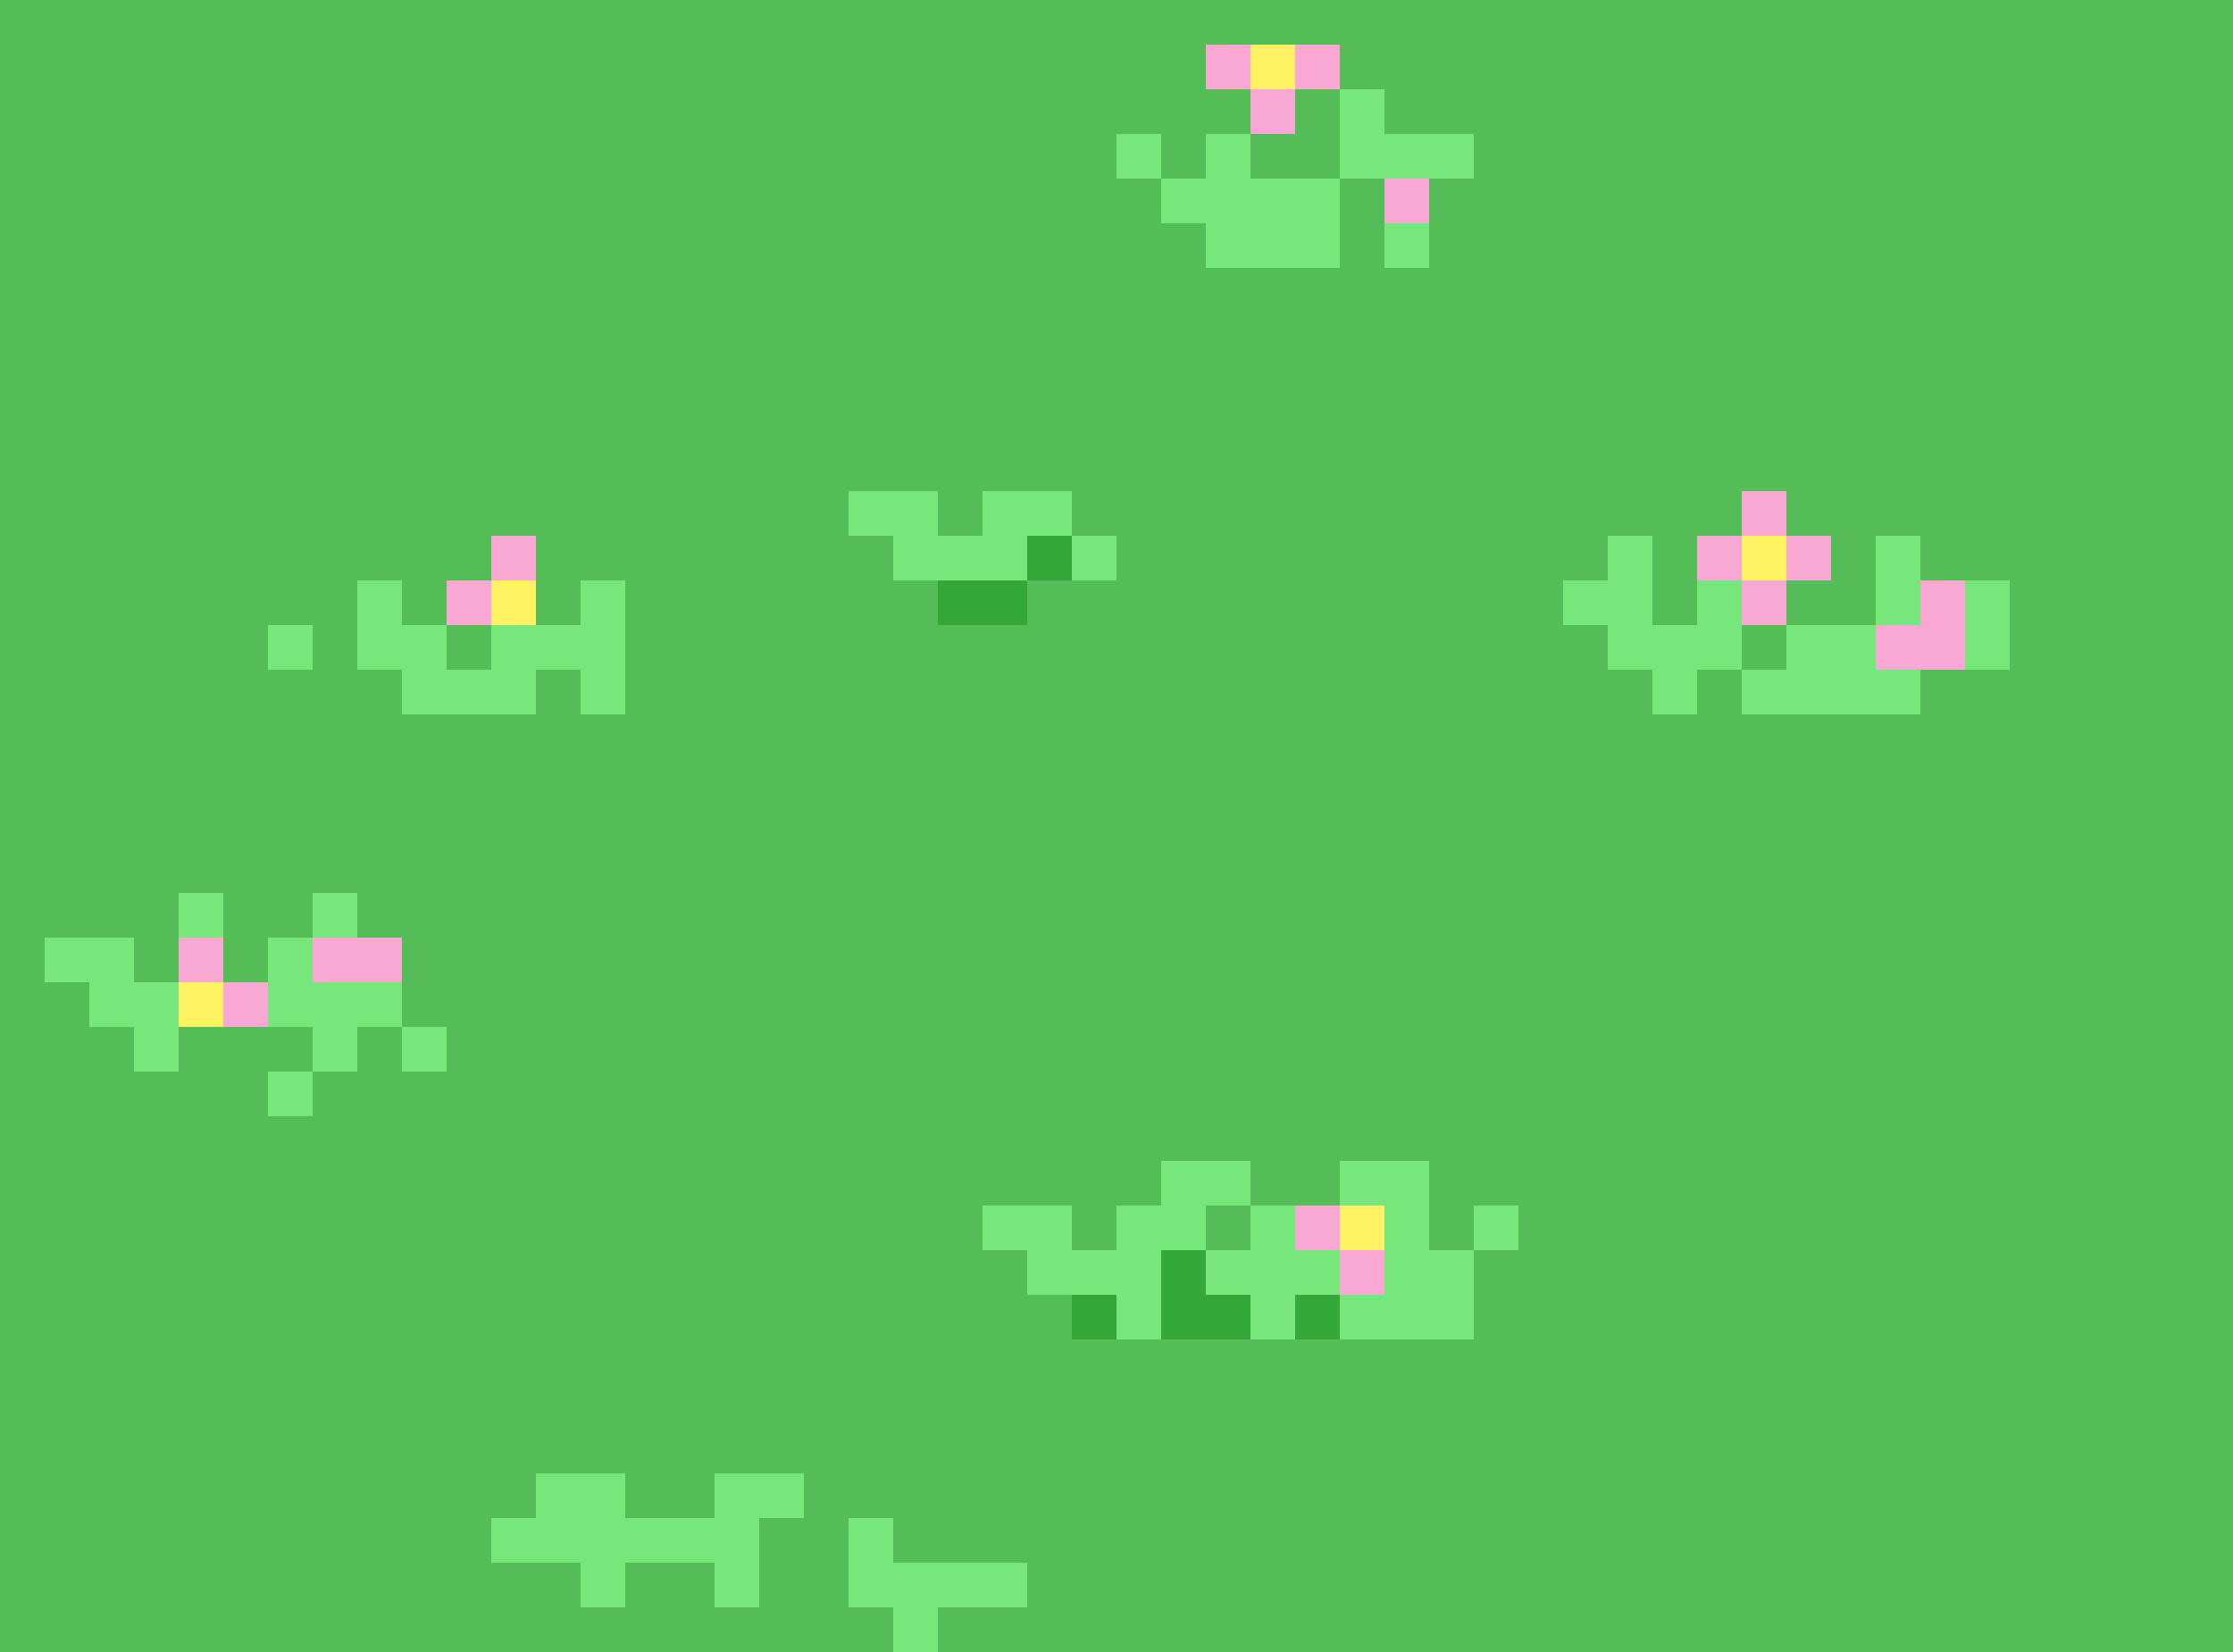
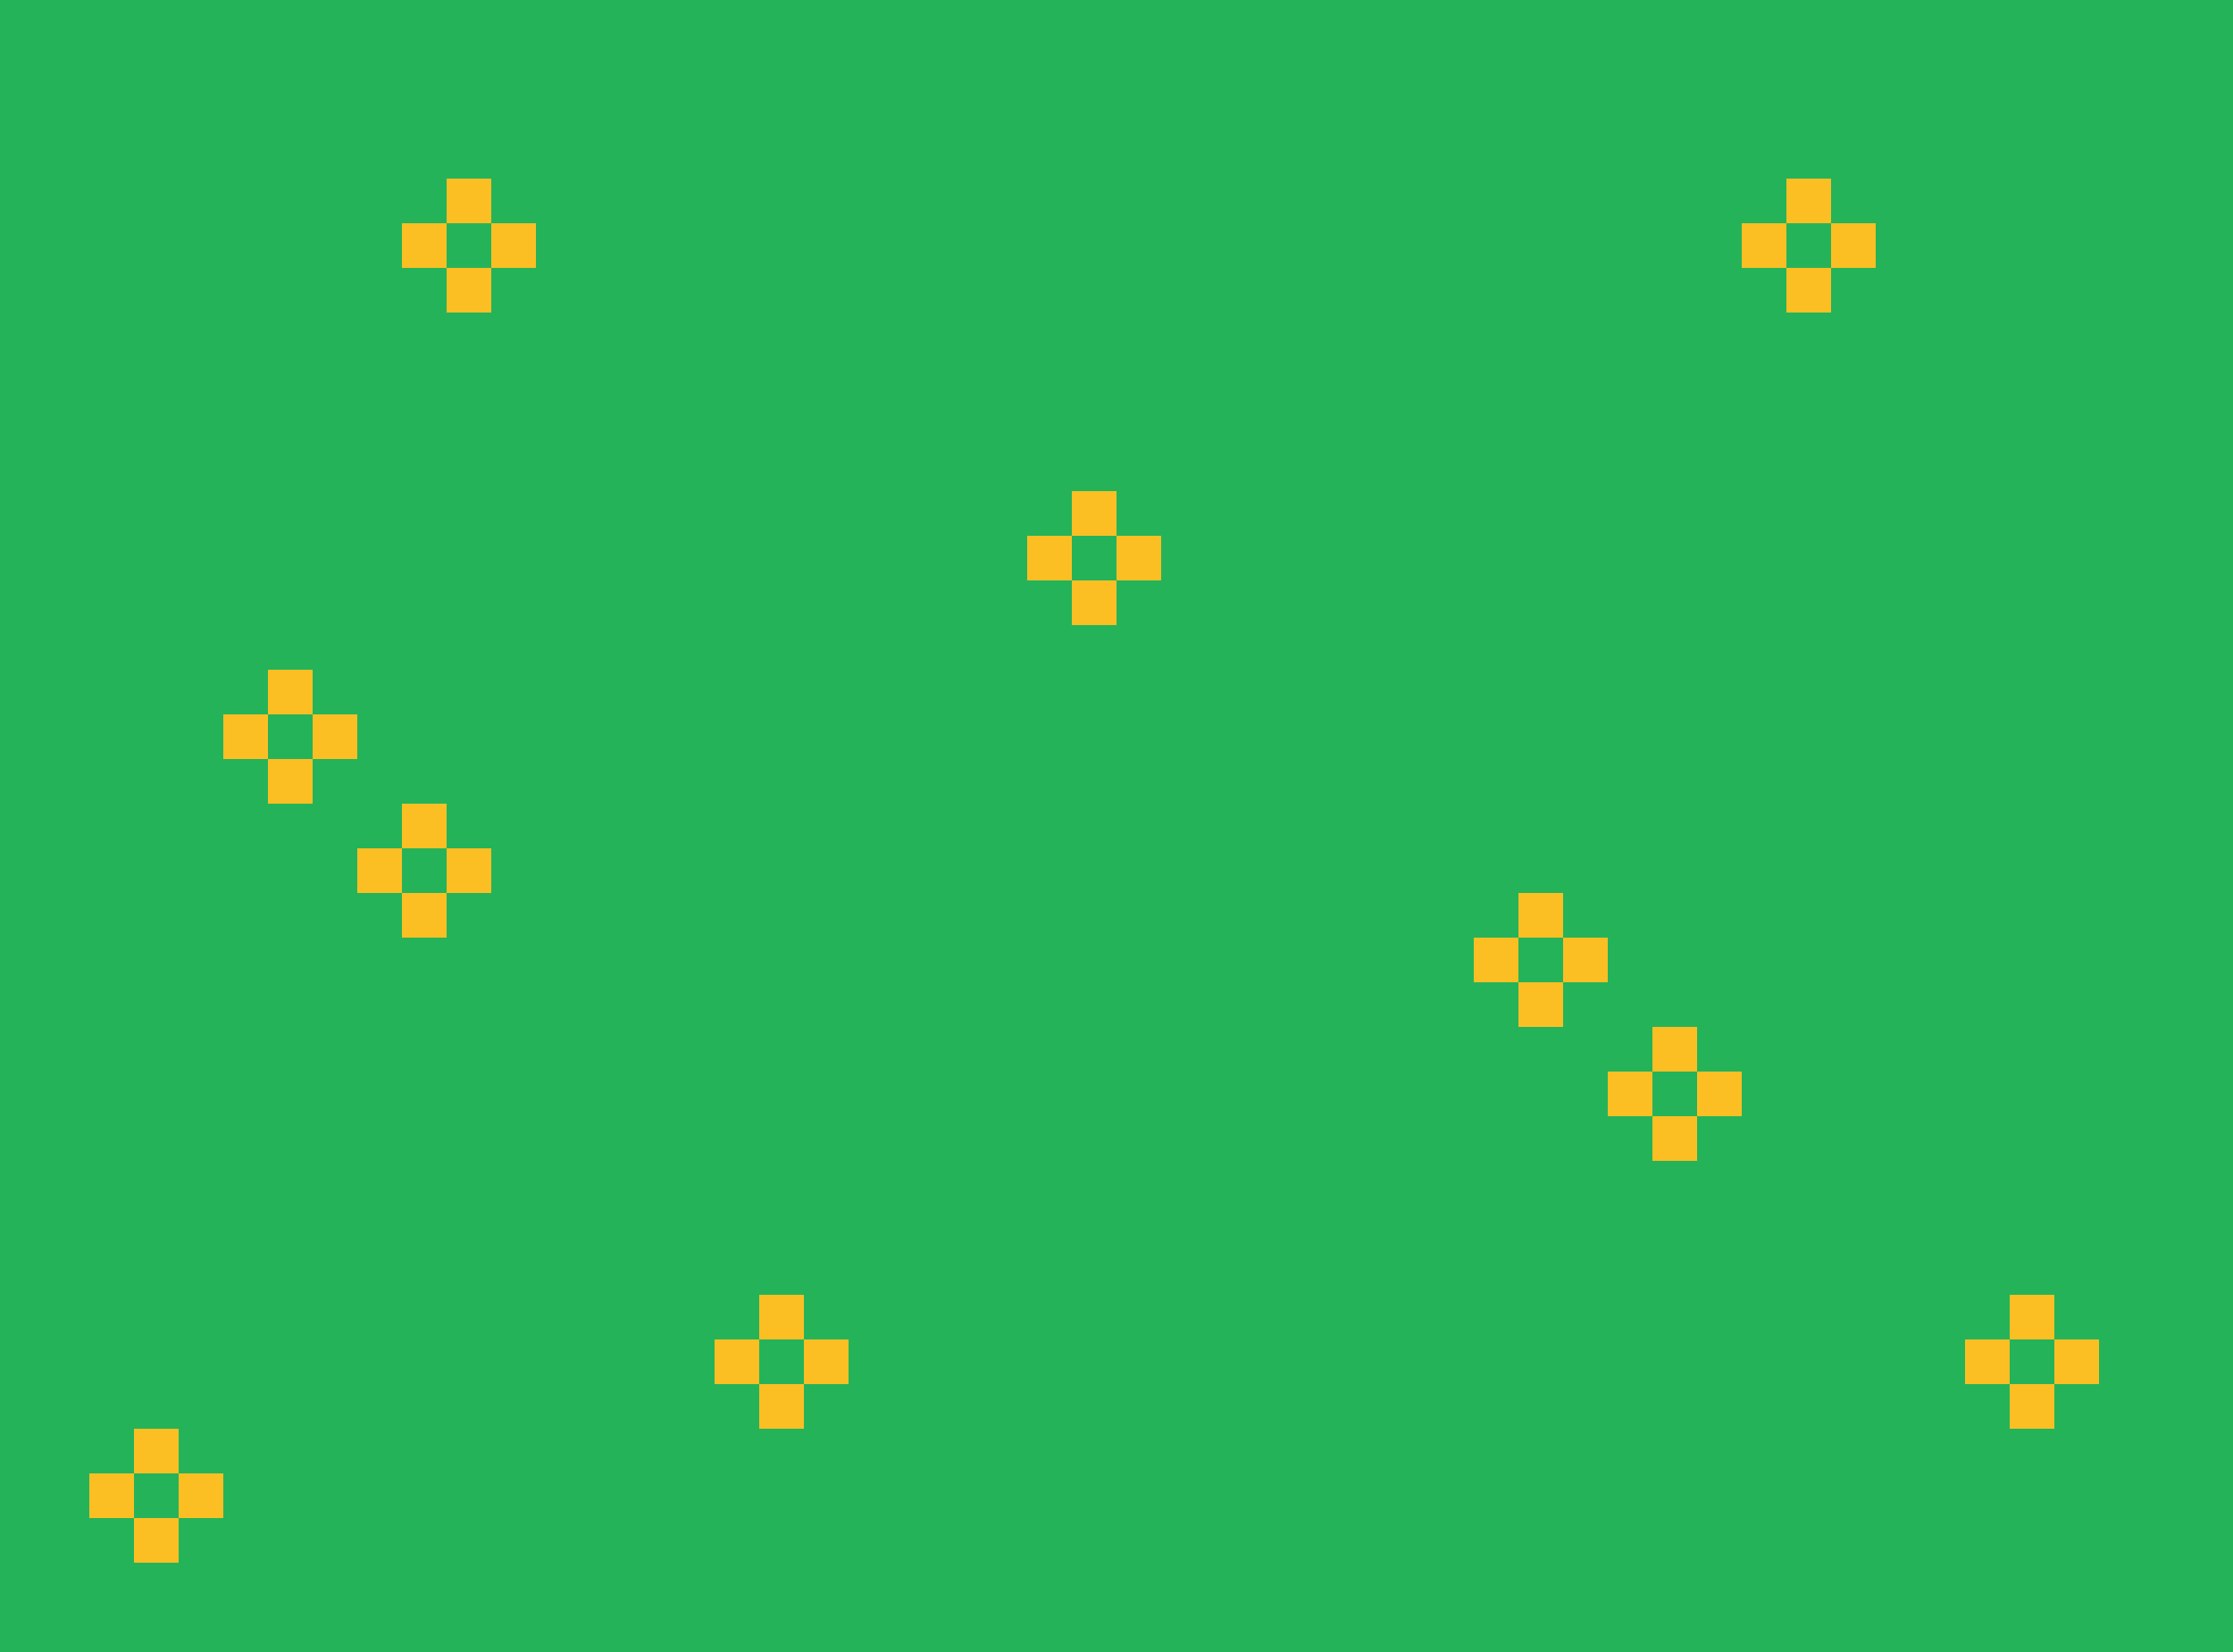
<svg xmlns="http://www.w3.org/2000/svg" width="400" height="296" viewBox="0 0 400 296" shape-rendering="crispEdges">
-   <rect width="400" height="296" fill="#ffffff" />
-   <rect x="0" y="0" width="400" height="8" fill="#55bd58" />
-   <rect x="0" y="8" width="216" height="8" fill="#55bd58" />
-   <rect x="216" y="8" width="8" height="8" fill="#f9a8d4" />
-   <rect x="224" y="8" width="8" height="8" fill="#fff263" />
-   <rect x="232" y="8" width="8" height="8" fill="#f9a8d4" />
-   <rect x="240" y="8" width="160" height="8" fill="#55bd58" />
-   <rect x="0" y="16" width="224" height="8" fill="#55bd58" />
-   <rect x="224" y="16" width="8" height="8" fill="#f9a8d4" />
-   <rect x="232" y="16" width="8" height="8" fill="#55bd58" />
-   <rect x="240" y="16" width="8" height="8" fill="#77e67b" />
-   <rect x="248" y="16" width="152" height="8" fill="#55bd58" />
-   <rect x="0" y="24" width="200" height="8" fill="#55bd58" />
-   <rect x="200" y="24" width="8" height="8" fill="#77e67b" />
-   <rect x="208" y="24" width="8" height="8" fill="#55bd58" />
-   <rect x="216" y="24" width="8" height="8" fill="#77e67b" />
-   <rect x="224" y="24" width="16" height="8" fill="#55bd58" />
-   <rect x="240" y="24" width="24" height="8" fill="#77e67b" />
-   <rect x="264" y="24" width="136" height="8" fill="#55bd58" />
-   <rect x="0" y="32" width="208" height="8" fill="#55bd58" />
-   <rect x="208" y="32" width="32" height="8" fill="#77e67b" />
-   <rect x="240" y="32" width="8" height="8" fill="#55bd58" />
-   <rect x="248" y="32" width="8" height="8" fill="#f9a8d4" />
-   <rect x="256" y="32" width="144" height="8" fill="#55bd58" />
-   <rect x="0" y="40" width="216" height="8" fill="#55bd58" />
-   <rect x="216" y="40" width="24" height="8" fill="#77e67b" />
-   <rect x="240" y="40" width="8" height="8" fill="#55bd58" />
-   <rect x="248" y="40" width="8" height="8" fill="#77e67b" />
-   <rect x="256" y="40" width="144" height="8" fill="#55bd58" />
-   <rect x="0" y="48" width="400" height="8" fill="#55bd58" />
-   <rect x="0" y="56" width="400" height="8" fill="#55bd58" />
-   <rect x="0" y="64" width="400" height="8" fill="#55bd58" />
-   <rect x="0" y="72" width="400" height="8" fill="#55bd58" />
-   <rect x="0" y="80" width="400" height="8" fill="#55bd58" />
-   <rect x="0" y="88" width="152" height="8" fill="#55bd58" />
-   <rect x="152" y="88" width="16" height="8" fill="#77e67b" />
-   <rect x="168" y="88" width="8" height="8" fill="#55bd58" />
-   <rect x="176" y="88" width="16" height="8" fill="#77e67b" />
-   <rect x="192" y="88" width="120" height="8" fill="#55bd58" />
-   <rect x="312" y="88" width="8" height="8" fill="#f9a8d4" />
-   <rect x="320" y="88" width="80" height="8" fill="#55bd58" />
-   <rect x="0" y="96" width="88" height="8" fill="#55bd58" />
-   <rect x="88" y="96" width="8" height="8" fill="#f9a8d4" />
-   <rect x="96" y="96" width="64" height="8" fill="#55bd58" />
-   <rect x="160" y="96" width="24" height="8" fill="#77e67b" />
-   <rect x="184" y="96" width="8" height="8" fill="#34a838" />
-   <rect x="192" y="96" width="8" height="8" fill="#77e67b" />
-   <rect x="200" y="96" width="88" height="8" fill="#55bd58" />
-   <rect x="288" y="96" width="8" height="8" fill="#77e67b" />
-   <rect x="296" y="96" width="8" height="8" fill="#55bd58" />
-   <rect x="304" y="96" width="8" height="8" fill="#f9a8d4" />
-   <rect x="312" y="96" width="8" height="8" fill="#fff263" />
-   <rect x="320" y="96" width="8" height="8" fill="#f9a8d4" />
-   <rect x="328" y="96" width="8" height="8" fill="#55bd58" />
-   <rect x="336" y="96" width="8" height="8" fill="#77e67b" />
-   <rect x="344" y="96" width="56" height="8" fill="#55bd58" />
-   <rect x="0" y="104" width="64" height="8" fill="#55bd58" />
-   <rect x="64" y="104" width="8" height="8" fill="#77e67b" />
-   <rect x="72" y="104" width="8" height="8" fill="#55bd58" />
-   <rect x="80" y="104" width="8" height="8" fill="#f9a8d4" />
-   <rect x="88" y="104" width="8" height="8" fill="#fff263" />
-   <rect x="96" y="104" width="8" height="8" fill="#55bd58" />
-   <rect x="104" y="104" width="8" height="8" fill="#77e67b" />
-   <rect x="112" y="104" width="56" height="8" fill="#55bd58" />
-   <rect x="168" y="104" width="16" height="8" fill="#34a838" />
-   <rect x="184" y="104" width="96" height="8" fill="#55bd58" />
-   <rect x="280" y="104" width="16" height="8" fill="#77e67b" />
-   <rect x="296" y="104" width="8" height="8" fill="#55bd58" />
-   <rect x="304" y="104" width="8" height="8" fill="#77e67b" />
-   <rect x="312" y="104" width="8" height="8" fill="#f9a8d4" />
-   <rect x="320" y="104" width="16" height="8" fill="#55bd58" />
-   <rect x="336" y="104" width="8" height="8" fill="#77e67b" />
-   <rect x="344" y="104" width="8" height="8" fill="#f9a8d4" />
-   <rect x="352" y="104" width="8" height="8" fill="#77e67b" />
-   <rect x="360" y="104" width="40" height="8" fill="#55bd58" />
-   <rect x="0" y="112" width="48" height="8" fill="#55bd58" />
-   <rect x="48" y="112" width="8" height="8" fill="#77e67b" />
-   <rect x="56" y="112" width="8" height="8" fill="#55bd58" />
-   <rect x="64" y="112" width="16" height="8" fill="#77e67b" />
-   <rect x="80" y="112" width="8" height="8" fill="#55bd58" />
-   <rect x="88" y="112" width="24" height="8" fill="#77e67b" />
-   <rect x="112" y="112" width="176" height="8" fill="#55bd58" />
-   <rect x="288" y="112" width="24" height="8" fill="#77e67b" />
-   <rect x="312" y="112" width="8" height="8" fill="#55bd58" />
-   <rect x="320" y="112" width="16" height="8" fill="#77e67b" />
-   <rect x="336" y="112" width="16" height="8" fill="#f9a8d4" />
-   <rect x="352" y="112" width="8" height="8" fill="#77e67b" />
-   <rect x="360" y="112" width="40" height="8" fill="#55bd58" />
-   <rect x="0" y="120" width="72" height="8" fill="#55bd58" />
-   <rect x="72" y="120" width="24" height="8" fill="#77e67b" />
-   <rect x="96" y="120" width="8" height="8" fill="#55bd58" />
-   <rect x="104" y="120" width="8" height="8" fill="#77e67b" />
-   <rect x="112" y="120" width="184" height="8" fill="#55bd58" />
-   <rect x="296" y="120" width="8" height="8" fill="#77e67b" />
-   <rect x="304" y="120" width="8" height="8" fill="#55bd58" />
-   <rect x="312" y="120" width="32" height="8" fill="#77e67b" />
-   <rect x="344" y="120" width="56" height="8" fill="#55bd58" />
-   <rect x="0" y="128" width="400" height="8" fill="#55bd58" />
-   <rect x="0" y="136" width="400" height="8" fill="#55bd58" />
-   <rect x="0" y="144" width="400" height="8" fill="#55bd58" />
-   <rect x="0" y="152" width="400" height="8" fill="#55bd58" />
-   <rect x="0" y="160" width="32" height="8" fill="#55bd58" />
-   <rect x="32" y="160" width="8" height="8" fill="#77e67b" />
-   <rect x="40" y="160" width="16" height="8" fill="#55bd58" />
-   <rect x="56" y="160" width="8" height="8" fill="#77e67b" />
-   <rect x="64" y="160" width="336" height="8" fill="#55bd58" />
-   <rect x="0" y="168" width="8" height="8" fill="#55bd58" />
-   <rect x="8" y="168" width="16" height="8" fill="#77e67b" />
-   <rect x="24" y="168" width="8" height="8" fill="#55bd58" />
-   <rect x="32" y="168" width="8" height="8" fill="#f9a8d4" />
-   <rect x="40" y="168" width="8" height="8" fill="#55bd58" />
-   <rect x="48" y="168" width="8" height="8" fill="#77e67b" />
-   <rect x="56" y="168" width="16" height="8" fill="#f9a8d4" />
-   <rect x="72" y="168" width="328" height="8" fill="#55bd58" />
-   <rect x="0" y="176" width="16" height="8" fill="#55bd58" />
-   <rect x="16" y="176" width="16" height="8" fill="#77e67b" />
-   <rect x="32" y="176" width="8" height="8" fill="#fff263" />
-   <rect x="40" y="176" width="8" height="8" fill="#f9a8d4" />
-   <rect x="48" y="176" width="24" height="8" fill="#77e67b" />
-   <rect x="72" y="176" width="328" height="8" fill="#55bd58" />
-   <rect x="0" y="184" width="24" height="8" fill="#55bd58" />
-   <rect x="24" y="184" width="8" height="8" fill="#77e67b" />
-   <rect x="32" y="184" width="24" height="8" fill="#55bd58" />
-   <rect x="56" y="184" width="8" height="8" fill="#77e67b" />
-   <rect x="64" y="184" width="8" height="8" fill="#55bd58" />
-   <rect x="72" y="184" width="8" height="8" fill="#77e67b" />
-   <rect x="80" y="184" width="320" height="8" fill="#55bd58" />
-   <rect x="0" y="192" width="48" height="8" fill="#55bd58" />
-   <rect x="48" y="192" width="8" height="8" fill="#77e67b" />
-   <rect x="56" y="192" width="344" height="8" fill="#55bd58" />
-   <rect x="0" y="200" width="400" height="8" fill="#55bd58" />
-   <rect x="0" y="208" width="208" height="8" fill="#55bd58" />
-   <rect x="208" y="208" width="16" height="8" fill="#77e67b" />
-   <rect x="224" y="208" width="16" height="8" fill="#55bd58" />
-   <rect x="240" y="208" width="16" height="8" fill="#77e67b" />
-   <rect x="256" y="208" width="144" height="8" fill="#55bd58" />
-   <rect x="0" y="216" width="176" height="8" fill="#55bd58" />
-   <rect x="176" y="216" width="16" height="8" fill="#77e67b" />
-   <rect x="192" y="216" width="8" height="8" fill="#55bd58" />
-   <rect x="200" y="216" width="16" height="8" fill="#77e67b" />
-   <rect x="216" y="216" width="8" height="8" fill="#55bd58" />
-   <rect x="224" y="216" width="8" height="8" fill="#77e67b" />
-   <rect x="232" y="216" width="8" height="8" fill="#f9a8d4" />
-   <rect x="240" y="216" width="8" height="8" fill="#fff263" />
-   <rect x="248" y="216" width="8" height="8" fill="#77e67b" />
-   <rect x="256" y="216" width="8" height="8" fill="#55bd58" />
-   <rect x="264" y="216" width="8" height="8" fill="#77e67b" />
-   <rect x="272" y="216" width="128" height="8" fill="#55bd58" />
-   <rect x="0" y="224" width="184" height="8" fill="#55bd58" />
-   <rect x="184" y="224" width="24" height="8" fill="#77e67b" />
-   <rect x="208" y="224" width="8" height="8" fill="#34a838" />
-   <rect x="216" y="224" width="24" height="8" fill="#77e67b" />
-   <rect x="240" y="224" width="8" height="8" fill="#f9a8d4" />
-   <rect x="248" y="224" width="16" height="8" fill="#77e67b" />
-   <rect x="264" y="224" width="136" height="8" fill="#55bd58" />
-   <rect x="0" y="232" width="192" height="8" fill="#55bd58" />
-   <rect x="192" y="232" width="8" height="8" fill="#34a838" />
-   <rect x="200" y="232" width="8" height="8" fill="#77e67b" />
-   <rect x="208" y="232" width="16" height="8" fill="#34a838" />
-   <rect x="224" y="232" width="8" height="8" fill="#77e67b" />
-   <rect x="232" y="232" width="8" height="8" fill="#34a838" />
-   <rect x="240" y="232" width="24" height="8" fill="#77e67b" />
-   <rect x="264" y="232" width="136" height="8" fill="#55bd58" />
-   <rect x="0" y="240" width="400" height="8" fill="#55bd58" />
-   <rect x="0" y="248" width="400" height="8" fill="#55bd58" />
-   <rect x="0" y="256" width="400" height="8" fill="#55bd58" />
-   <rect x="0" y="264" width="96" height="8" fill="#55bd58" />
-   <rect x="96" y="264" width="16" height="8" fill="#77e67b" />
-   <rect x="112" y="264" width="16" height="8" fill="#55bd58" />
-   <rect x="128" y="264" width="16" height="8" fill="#77e67b" />
-   <rect x="144" y="264" width="256" height="8" fill="#55bd58" />
-   <rect x="0" y="272" width="88" height="8" fill="#55bd58" />
-   <rect x="88" y="272" width="48" height="8" fill="#77e67b" />
-   <rect x="136" y="272" width="16" height="8" fill="#55bd58" />
-   <rect x="152" y="272" width="8" height="8" fill="#77e67b" />
-   <rect x="160" y="272" width="240" height="8" fill="#55bd58" />
-   <rect x="0" y="280" width="104" height="8" fill="#55bd58" />
-   <rect x="104" y="280" width="8" height="8" fill="#77e67b" />
-   <rect x="112" y="280" width="16" height="8" fill="#55bd58" />
-   <rect x="128" y="280" width="8" height="8" fill="#77e67b" />
-   <rect x="136" y="280" width="16" height="8" fill="#55bd58" />
-   <rect x="152" y="280" width="32" height="8" fill="#77e67b" />
-   <rect x="184" y="280" width="216" height="8" fill="#55bd58" />
-   <rect x="0" y="288" width="160" height="8" fill="#55bd58" />
-   <rect x="160" y="288" width="8" height="8" fill="#77e67b" />
-   <rect x="168" y="288" width="232" height="8" fill="#55bd58" />
+   <rect x="0" y="0" width="400" height="8" fill="#25b359" />
+   <rect x="0" y="8" width="400" height="8" fill="#25b359" />
+   <rect x="0" y="16" width="400" height="8" fill="#25b359" />
+   <rect x="0" y="24" width="400" height="8" fill="#25b359" />
+   <rect x="0" y="32" width="80" height="8" fill="#25b359" />
+   <rect x="80" y="32" width="8" height="8" fill="#fbbf24" />
+   <rect x="88" y="32" width="232" height="8" fill="#25b359" />
+   <rect x="320" y="32" width="8" height="8" fill="#fbbf24" />
+   <rect x="328" y="32" width="72" height="8" fill="#25b359" />
+   <rect x="0" y="40" width="72" height="8" fill="#25b359" />
+   <rect x="72" y="40" width="8" height="8" fill="#fbbf24" />
+   <rect x="80" y="40" width="8" height="8" fill="#25b359" />
+   <rect x="88" y="40" width="8" height="8" fill="#fbbf24" />
+   <rect x="96" y="40" width="216" height="8" fill="#25b359" />
+   <rect x="312" y="40" width="8" height="8" fill="#fbbf24" />
+   <rect x="320" y="40" width="8" height="8" fill="#25b359" />
+   <rect x="328" y="40" width="8" height="8" fill="#fbbf24" />
+   <rect x="336" y="40" width="64" height="8" fill="#25b359" />
+   <rect x="0" y="48" width="80" height="8" fill="#25b359" />
+   <rect x="80" y="48" width="8" height="8" fill="#fbbf24" />
+   <rect x="88" y="48" width="232" height="8" fill="#25b359" />
+   <rect x="320" y="48" width="8" height="8" fill="#fbbf24" />
+   <rect x="328" y="48" width="72" height="8" fill="#25b359" />
+   <rect x="0" y="56" width="400" height="8" fill="#25b359" />
+   <rect x="0" y="64" width="400" height="8" fill="#25b359" />
+   <rect x="0" y="72" width="400" height="8" fill="#25b359" />
+   <rect x="0" y="80" width="400" height="8" fill="#25b359" />
+   <rect x="0" y="88" width="192" height="8" fill="#25b359" />
+   <rect x="192" y="88" width="8" height="8" fill="#fbbf24" />
+   <rect x="200" y="88" width="200" height="8" fill="#25b359" />
+   <rect x="0" y="96" width="184" height="8" fill="#25b359" />
+   <rect x="184" y="96" width="8" height="8" fill="#fbbf24" />
+   <rect x="192" y="96" width="8" height="8" fill="#25b359" />
+   <rect x="200" y="96" width="8" height="8" fill="#fbbf24" />
+   <rect x="208" y="96" width="192" height="8" fill="#25b359" />
+   <rect x="0" y="104" width="192" height="8" fill="#25b359" />
+   <rect x="192" y="104" width="8" height="8" fill="#fbbf24" />
+   <rect x="200" y="104" width="200" height="8" fill="#25b359" />
+   <rect x="0" y="112" width="400" height="8" fill="#25b359" />
+   <rect x="0" y="120" width="48" height="8" fill="#25b359" />
+   <rect x="48" y="120" width="8" height="8" fill="#fbbf24" />
+   <rect x="56" y="120" width="344" height="8" fill="#25b359" />
+   <rect x="0" y="128" width="40" height="8" fill="#25b359" />
+   <rect x="40" y="128" width="8" height="8" fill="#fbbf24" />
+   <rect x="48" y="128" width="8" height="8" fill="#25b359" />
+   <rect x="56" y="128" width="8" height="8" fill="#fbbf24" />
+   <rect x="64" y="128" width="336" height="8" fill="#25b359" />
+   <rect x="0" y="136" width="48" height="8" fill="#25b359" />
+   <rect x="48" y="136" width="8" height="8" fill="#fbbf24" />
+   <rect x="56" y="136" width="344" height="8" fill="#25b359" />
+   <rect x="0" y="144" width="72" height="8" fill="#25b359" />
+   <rect x="72" y="144" width="8" height="8" fill="#fbbf24" />
+   <rect x="80" y="144" width="320" height="8" fill="#25b359" />
+   <rect x="0" y="152" width="64" height="8" fill="#25b359" />
+   <rect x="64" y="152" width="8" height="8" fill="#fbbf24" />
+   <rect x="72" y="152" width="8" height="8" fill="#25b359" />
+   <rect x="80" y="152" width="8" height="8" fill="#fbbf24" />
+   <rect x="88" y="152" width="312" height="8" fill="#25b359" />
+   <rect x="0" y="160" width="72" height="8" fill="#25b359" />
+   <rect x="72" y="160" width="8" height="8" fill="#fbbf24" />
+   <rect x="80" y="160" width="192" height="8" fill="#25b359" />
+   <rect x="272" y="160" width="8" height="8" fill="#fbbf24" />
+   <rect x="280" y="160" width="120" height="8" fill="#25b359" />
+   <rect x="0" y="168" width="264" height="8" fill="#25b359" />
+   <rect x="264" y="168" width="8" height="8" fill="#fbbf24" />
+   <rect x="272" y="168" width="8" height="8" fill="#25b359" />
+   <rect x="280" y="168" width="8" height="8" fill="#fbbf24" />
+   <rect x="288" y="168" width="112" height="8" fill="#25b359" />
+   <rect x="0" y="176" width="272" height="8" fill="#25b359" />
+   <rect x="272" y="176" width="8" height="8" fill="#fbbf24" />
+   <rect x="280" y="176" width="120" height="8" fill="#25b359" />
+   <rect x="0" y="184" width="296" height="8" fill="#25b359" />
+   <rect x="296" y="184" width="8" height="8" fill="#fbbf24" />
+   <rect x="304" y="184" width="96" height="8" fill="#25b359" />
+   <rect x="0" y="192" width="288" height="8" fill="#25b359" />
+   <rect x="288" y="192" width="8" height="8" fill="#fbbf24" />
+   <rect x="296" y="192" width="8" height="8" fill="#25b359" />
+   <rect x="304" y="192" width="8" height="8" fill="#fbbf24" />
+   <rect x="312" y="192" width="88" height="8" fill="#25b359" />
+   <rect x="0" y="200" width="296" height="8" fill="#25b359" />
+   <rect x="296" y="200" width="8" height="8" fill="#fbbf24" />
+   <rect x="304" y="200" width="96" height="8" fill="#25b359" />
+   <rect x="0" y="208" width="400" height="8" fill="#25b359" />
+   <rect x="0" y="216" width="400" height="8" fill="#25b359" />
+   <rect x="0" y="224" width="400" height="8" fill="#25b359" />
+   <rect x="0" y="232" width="136" height="8" fill="#25b359" />
+   <rect x="136" y="232" width="8" height="8" fill="#fbbf24" />
+   <rect x="144" y="232" width="216" height="8" fill="#25b359" />
+   <rect x="360" y="232" width="8" height="8" fill="#fbbf24" />
+   <rect x="368" y="232" width="32" height="8" fill="#25b359" />
+   <rect x="0" y="240" width="128" height="8" fill="#25b359" />
+   <rect x="128" y="240" width="8" height="8" fill="#fbbf24" />
+   <rect x="136" y="240" width="8" height="8" fill="#25b359" />
+   <rect x="144" y="240" width="8" height="8" fill="#fbbf24" />
+   <rect x="152" y="240" width="200" height="8" fill="#25b359" />
+   <rect x="352" y="240" width="8" height="8" fill="#fbbf24" />
+   <rect x="360" y="240" width="8" height="8" fill="#25b359" />
+   <rect x="368" y="240" width="8" height="8" fill="#fbbf24" />
+   <rect x="376" y="240" width="24" height="8" fill="#25b359" />
+   <rect x="0" y="248" width="136" height="8" fill="#25b359" />
+   <rect x="136" y="248" width="8" height="8" fill="#fbbf24" />
+   <rect x="144" y="248" width="216" height="8" fill="#25b359" />
+   <rect x="360" y="248" width="8" height="8" fill="#fbbf24" />
+   <rect x="368" y="248" width="32" height="8" fill="#25b359" />
+   <rect x="0" y="256" width="24" height="8" fill="#25b359" />
+   <rect x="24" y="256" width="8" height="8" fill="#fbbf24" />
+   <rect x="32" y="256" width="368" height="8" fill="#25b359" />
+   <rect x="0" y="264" width="16" height="8" fill="#25b359" />
+   <rect x="16" y="264" width="8" height="8" fill="#fbbf24" />
+   <rect x="24" y="264" width="8" height="8" fill="#25b359" />
+   <rect x="32" y="264" width="8" height="8" fill="#fbbf24" />
+   <rect x="40" y="264" width="360" height="8" fill="#25b359" />
+   <rect x="0" y="272" width="24" height="8" fill="#25b359" />
+   <rect x="24" y="272" width="8" height="8" fill="#fbbf24" />
+   <rect x="32" y="272" width="368" height="8" fill="#25b359" />
+   <rect x="0" y="280" width="400" height="8" fill="#25b359" />
+   <rect x="0" y="288" width="400" height="8" fill="#25b359" />
</svg>
